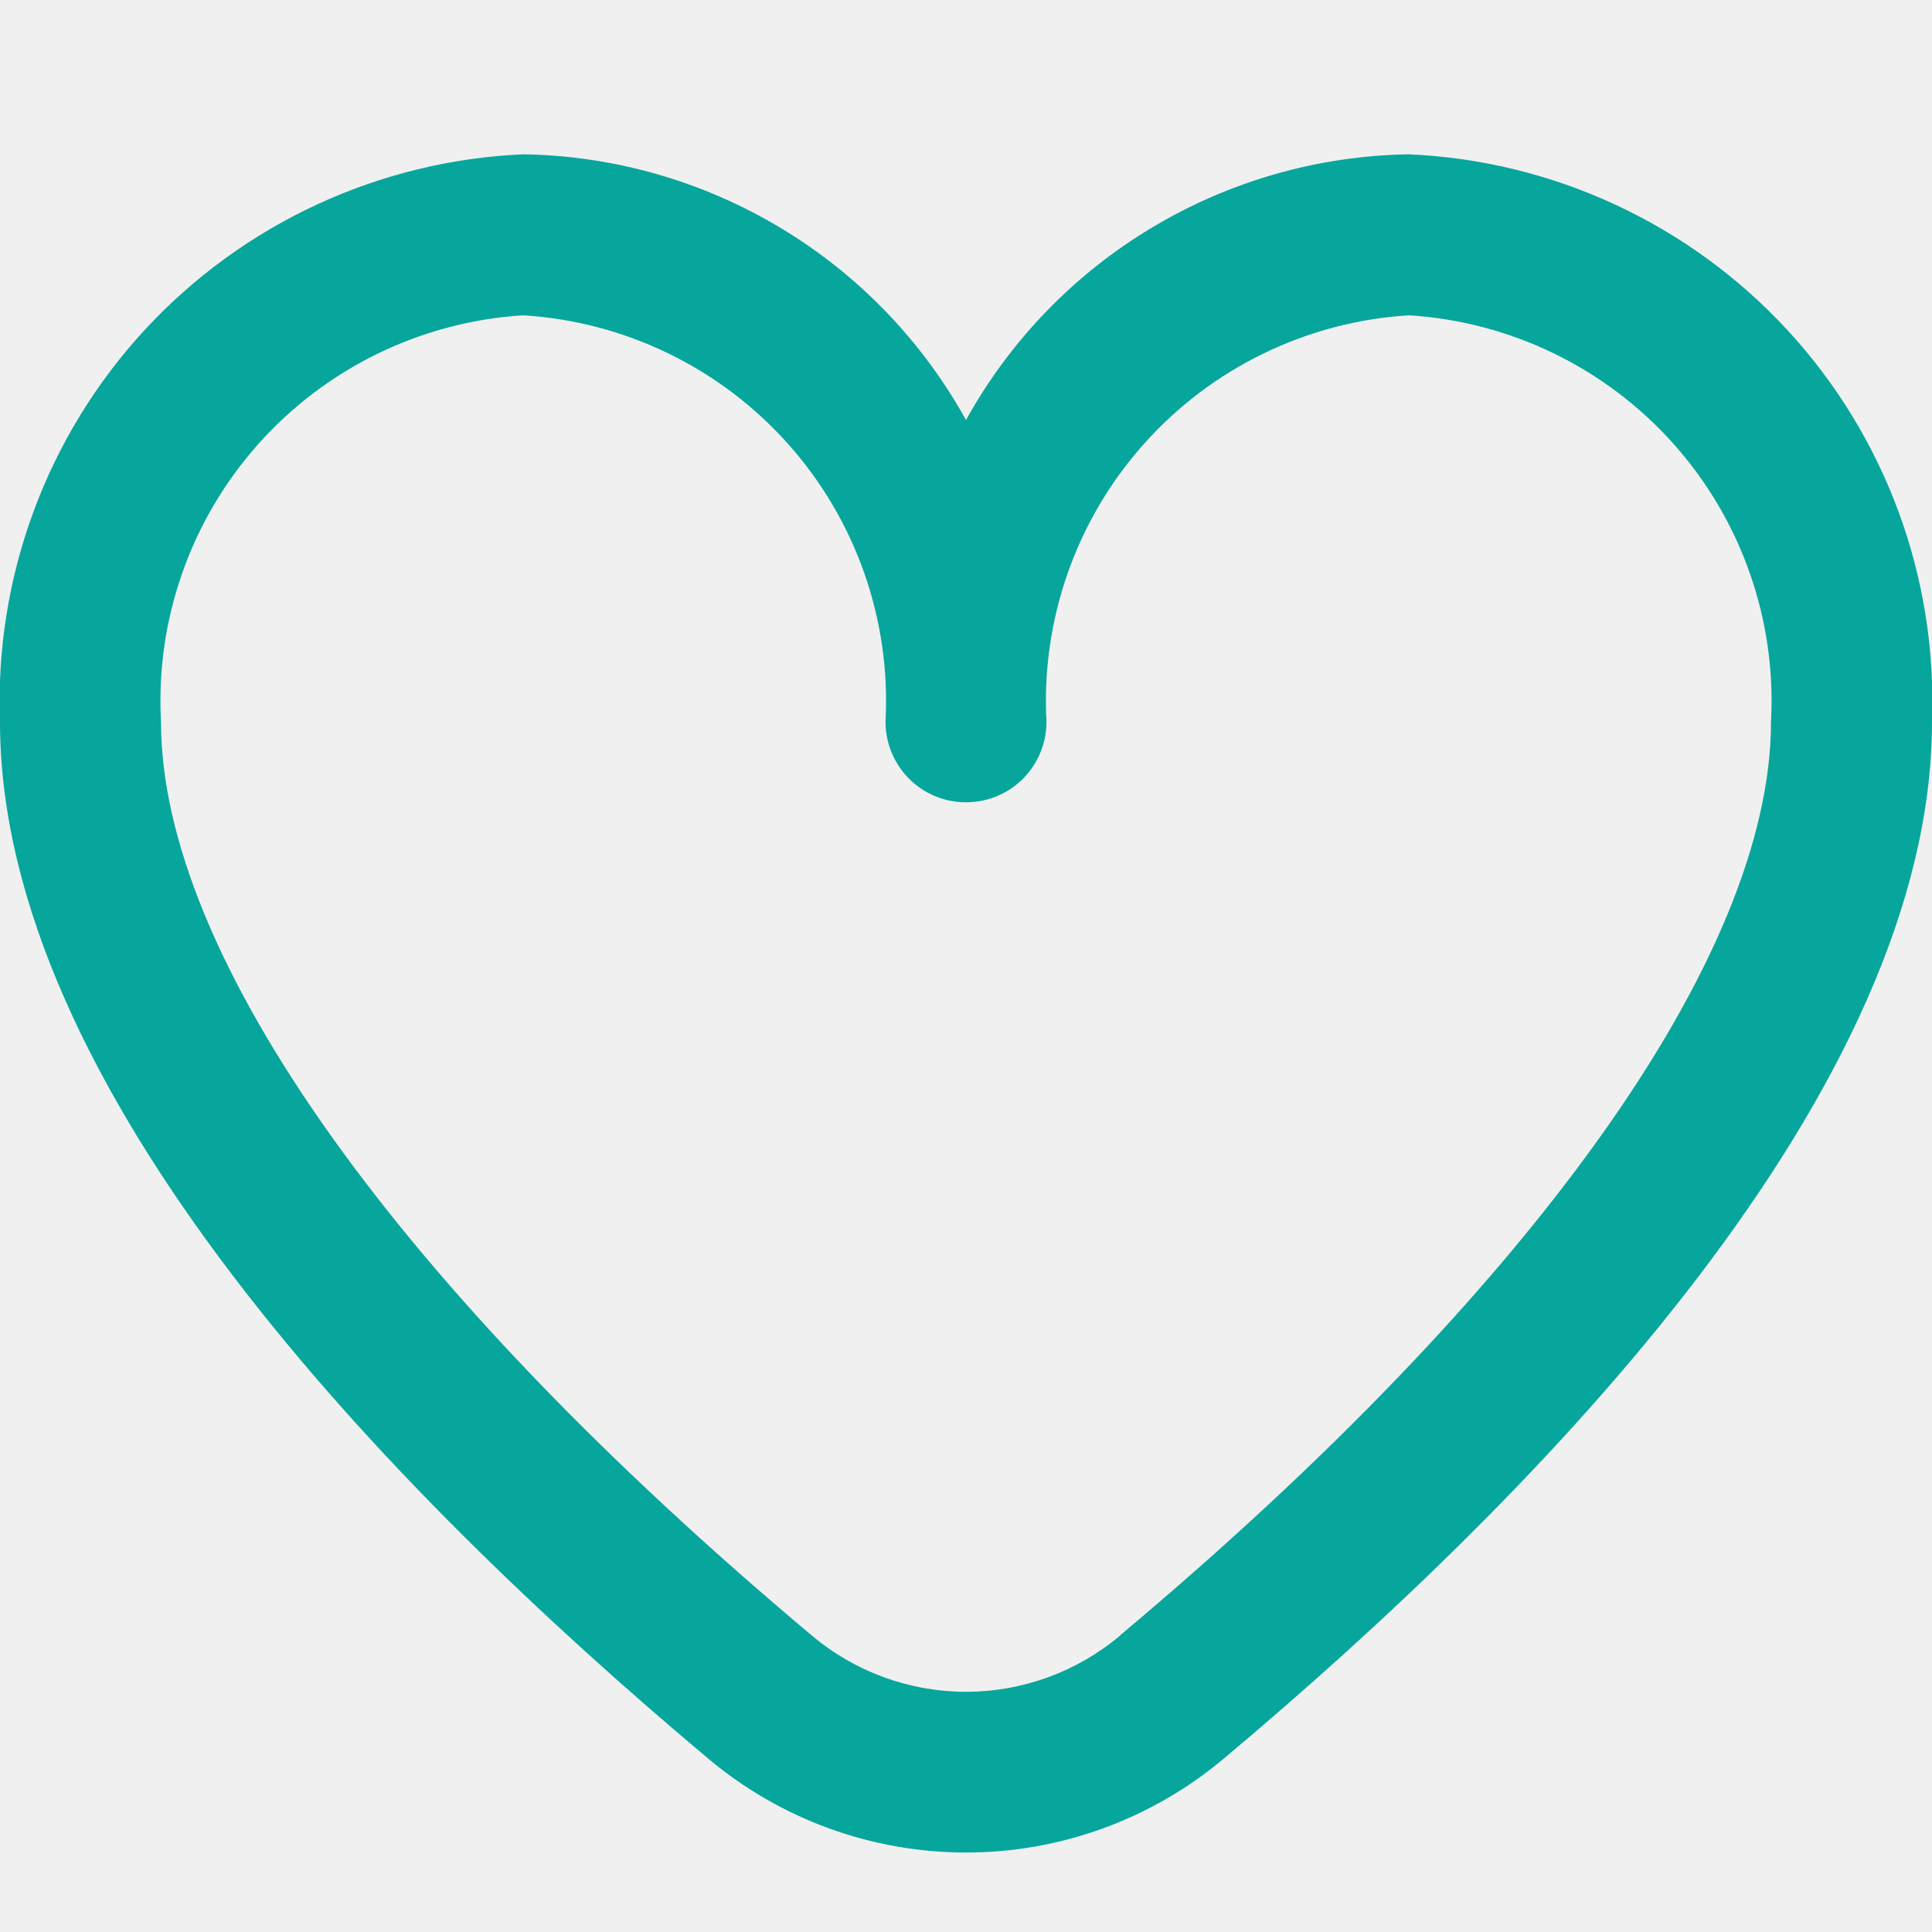
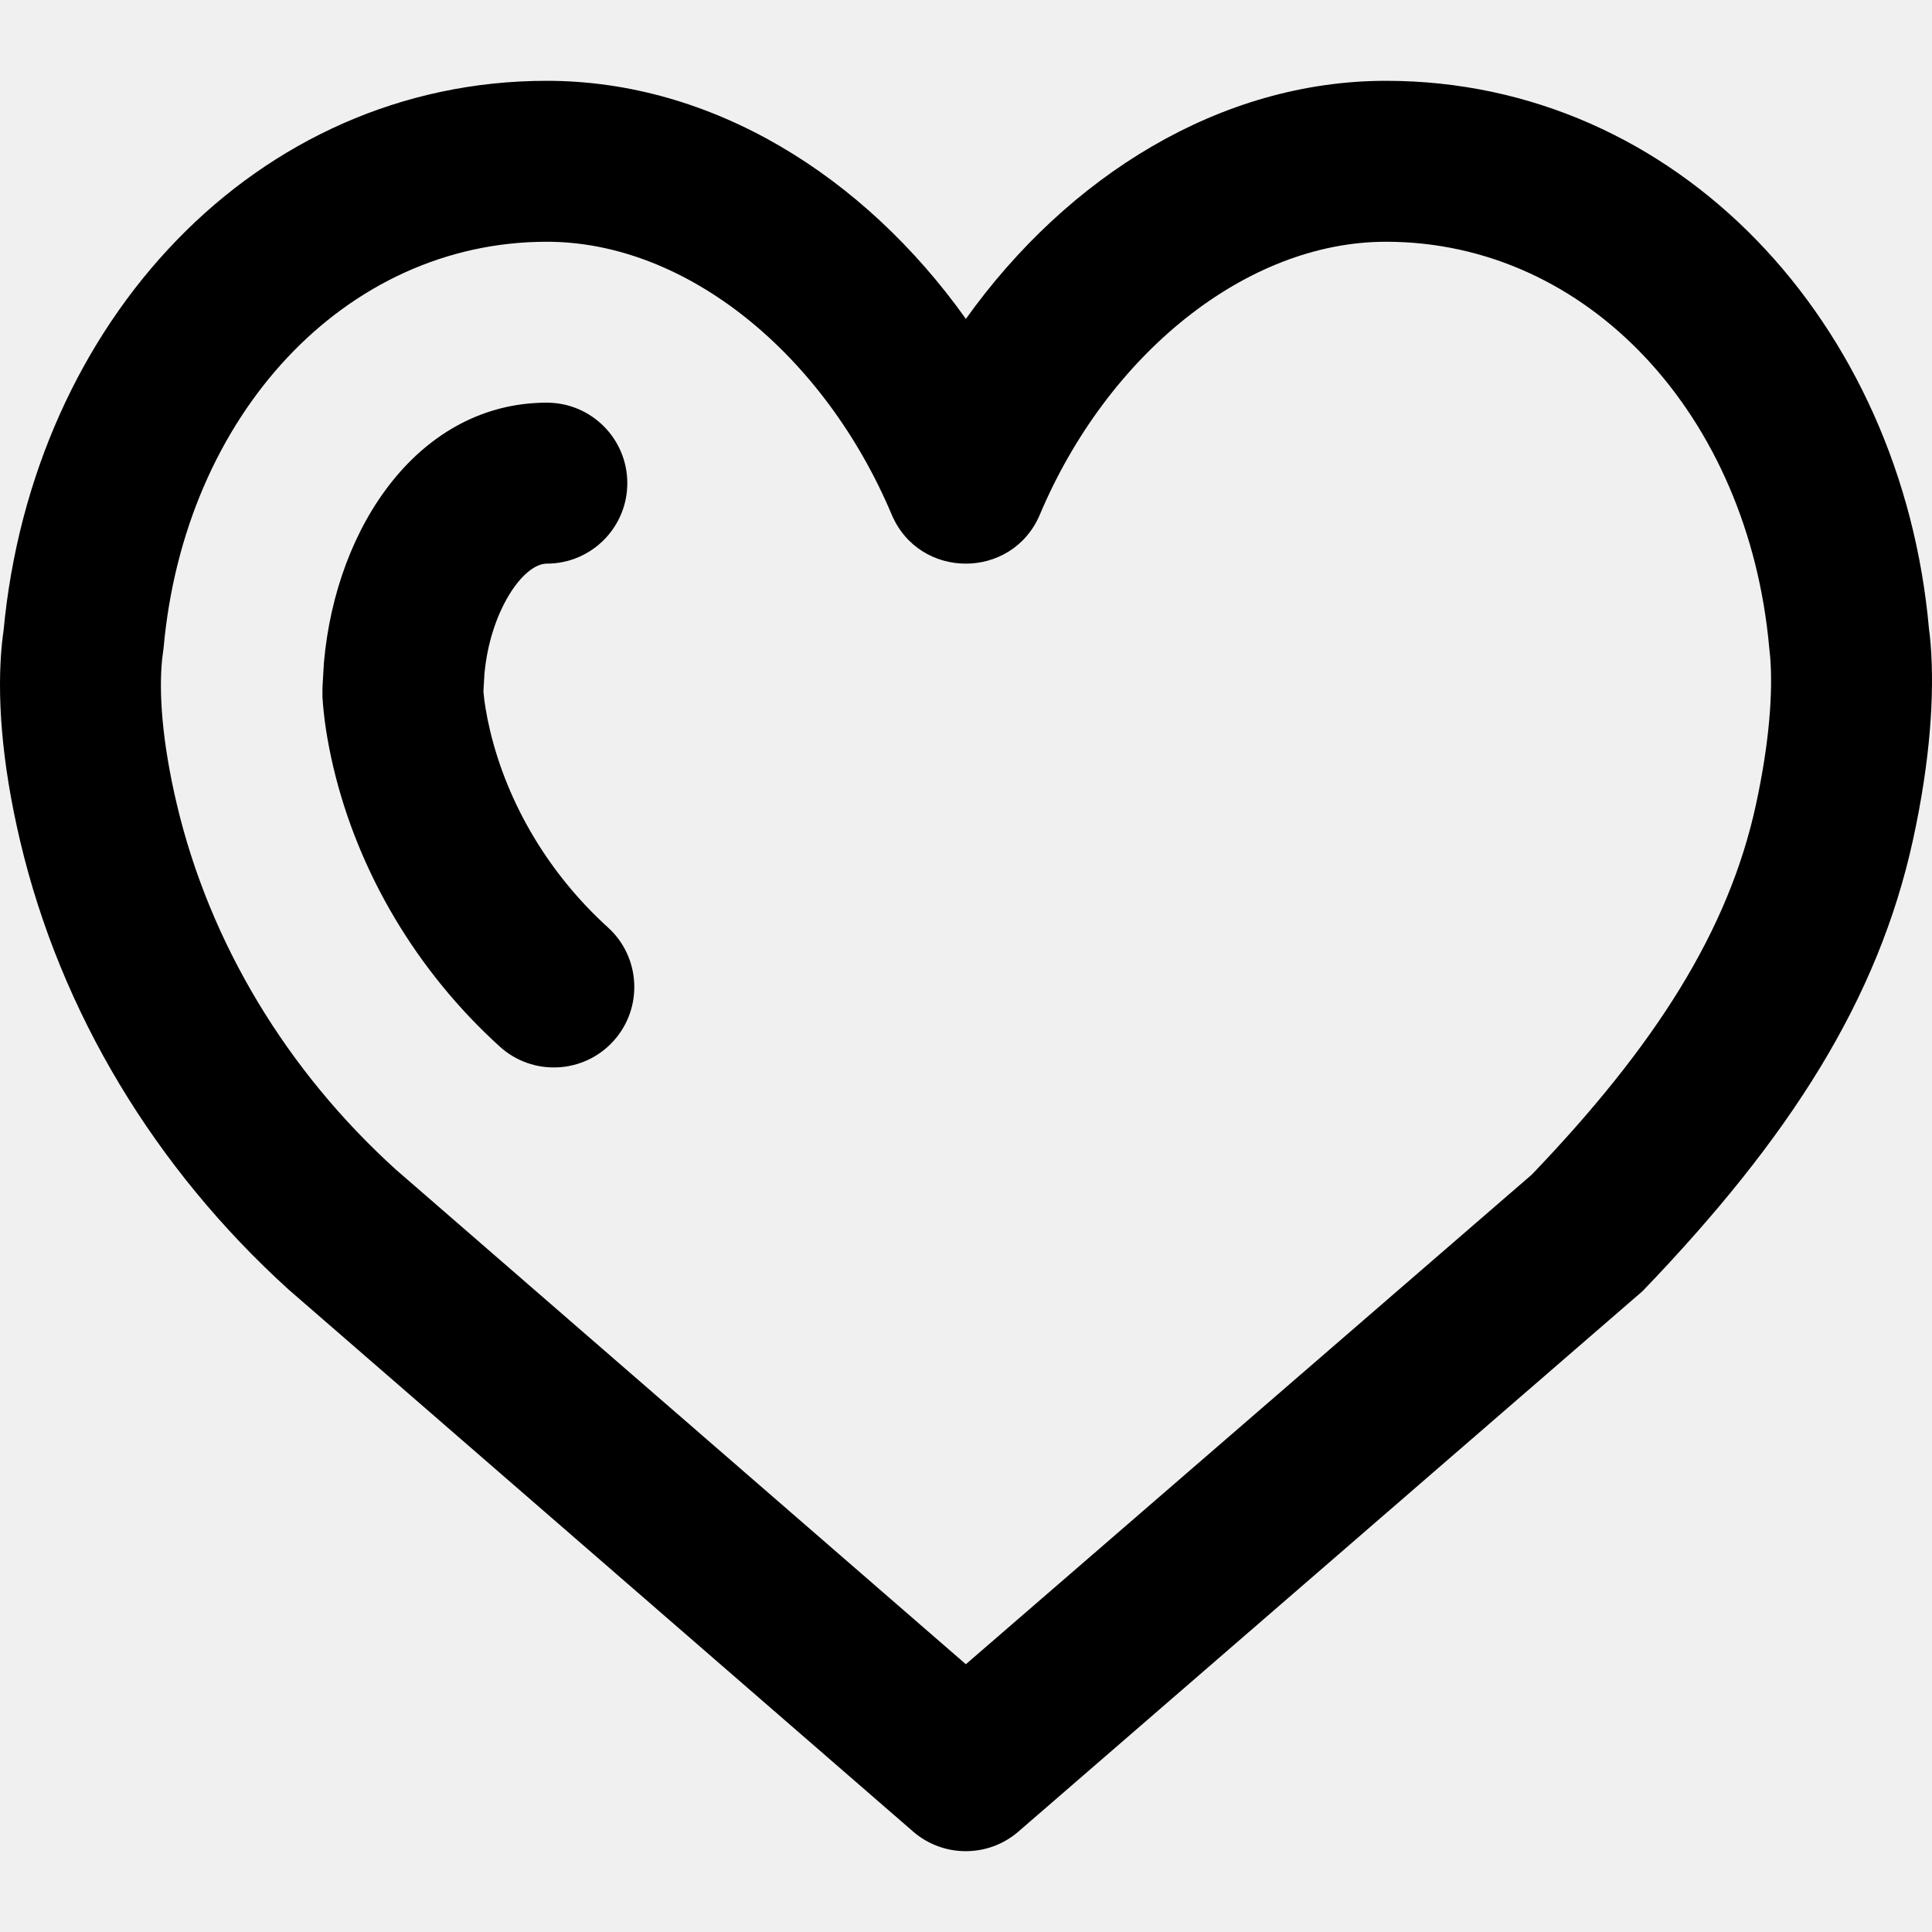
- <svg xmlns="http://www.w3.org/2000/svg" width="15" height="15" viewBox="0 0 15 15" fill="none">
-   <g clip-path="url(#clip0_90_220)">
-     <path d="M10.938 1.198C10.234 1.209 9.545 1.406 8.942 1.768C8.338 2.13 7.841 2.645 7.5 3.261C7.159 2.645 6.662 2.13 6.058 1.768C5.455 1.406 4.766 1.209 4.062 1.198C2.941 1.247 1.884 1.738 1.122 2.563C0.361 3.389 -0.042 4.482 -2.60682e-05 5.604C-2.60682e-05 8.446 2.991 11.55 5.5 13.655C6.06 14.125 6.768 14.383 7.5 14.383C8.232 14.383 8.94 14.125 9.5 13.655C12.009 11.55 15 8.446 15 5.604C15.042 4.482 14.639 3.389 13.878 2.563C13.116 1.738 12.059 1.247 10.938 1.198ZM8.697 12.698C8.362 12.98 7.938 13.135 7.5 13.135C7.062 13.135 6.638 12.98 6.303 12.698C3.092 10.004 1.25 7.419 1.25 5.604C1.207 4.814 1.479 4.038 2.006 3.447C2.533 2.856 3.272 2.497 4.062 2.448C4.853 2.497 5.592 2.856 6.119 3.447C6.646 4.038 6.918 4.814 6.875 5.604C6.875 5.77 6.941 5.929 7.058 6.046C7.175 6.164 7.334 6.229 7.5 6.229C7.666 6.229 7.825 6.164 7.942 6.046C8.059 5.929 8.125 5.77 8.125 5.604C8.082 4.814 8.354 4.038 8.881 3.447C9.408 2.856 10.147 2.497 10.938 2.448C11.728 2.497 12.467 2.856 12.994 3.447C13.521 4.038 13.793 4.814 13.75 5.604C13.75 7.419 11.908 10.004 8.697 12.696V12.698Z" fill="#07A69C" />
+ <svg xmlns="http://www.w3.org/2000/svg" fill="#000000" height="800px" width="800px" version="1.1" id="Layer_1" viewBox="0 0 512.18 512.18" xml:space="preserve">
+   <g transform="translate(-1)">
+     <g>
+       <g>
+         <path d="M512.825,170.884c-0.14-1.786-0.298-3.155-0.44-4.095C505.22,85.648,445.691,21.423,368.434,21.423     c-43.806,0-84.286,25.204-111.378,63.119c-27.017-37.956-67.294-63.119-111.086-63.119c-76.994,0-136.385,63.79-144.033,145.827     c-0.147,0.956-0.295,2.12-0.43,3.489c-1.307,13.254-0.22,30.816,4.831,52.214c10.732,45.463,35.828,86.871,71.224,118.958     l165.487,143.624c8.015,6.956,19.925,6.963,27.948,0.015l165.483-143.296c39.184-40.771,62.443-77.41,71.666-119.627     C512.771,201.424,513.848,183.977,512.825,170.884z M466.46,213.526c-7.254,33.204-26.552,63.603-59.352,97.843L257.052,441.195     l-151.18-131.201C77.095,283.9,56.57,250.033,47.863,213.151c-3.953-16.747-4.747-29.585-3.895-38.225     c0.075-0.764,0.393-3.072,0.393-3.072C49.849,110.077,92.478,64.09,145.97,64.09c37.132,0,73.538,29.964,91.407,72.297     c7.338,17.382,31.97,17.382,39.308,0c17.82-42.214,54.532-72.297,91.749-72.297c53.494,0,96.121,45.99,101.609,107.786     c0.147,1.242,0.187,1.586,0.245,2.333C470.993,183.234,470.174,196.504,466.46,213.526z" />
+         <path d="M130.888,193.552c-0.964-4.106-1.5-7.508-1.73-10.194l0.263-4.607c1.478-16.669,10.246-29.334,16.547-29.334     c11.782,0,21.333-9.551,21.333-21.333c0-11.782-9.551-21.333-21.333-21.333c-33.518,0-55.871,32.293-59.096,68.912l-0.389,6.628     l0.002,2.47c0.309,5.252,1.201,11.447,2.874,18.578c6.677,28.23,22.324,54.347,44.137,74.12     c8.729,7.913,22.221,7.251,30.134-1.478c7.913-8.729,7.251-22.221-1.478-30.134C146.663,231.806,135.549,213.254,130.888,193.552     z" />
+       </g>
+     </g>
  </g>
-   <defs>
-     <clipPath id="clip0_90_220">
-       <rect width="15" height="15" fill="white" />
-     </clipPath>
-   </defs>
</svg>
